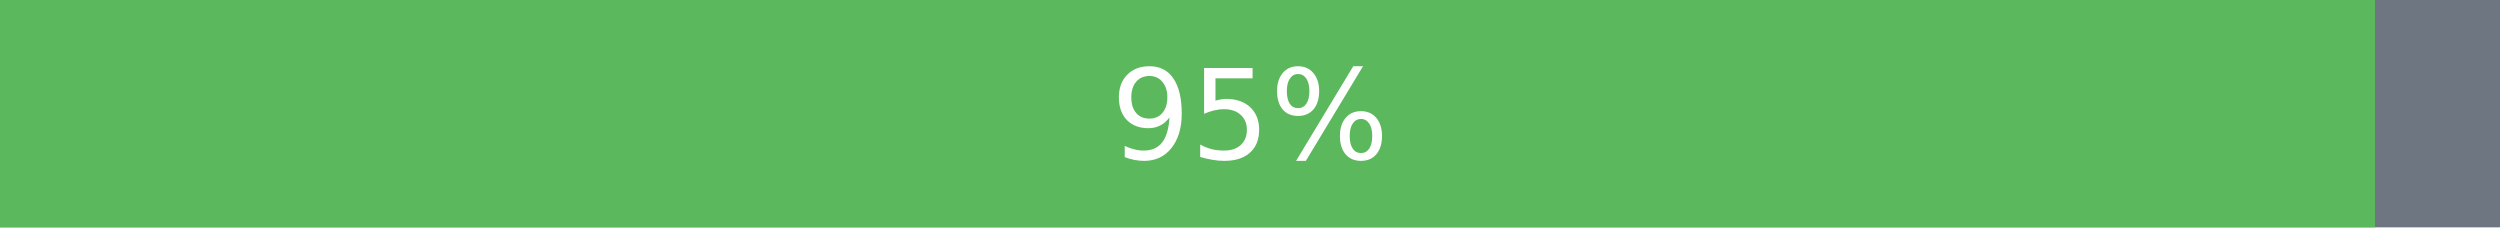
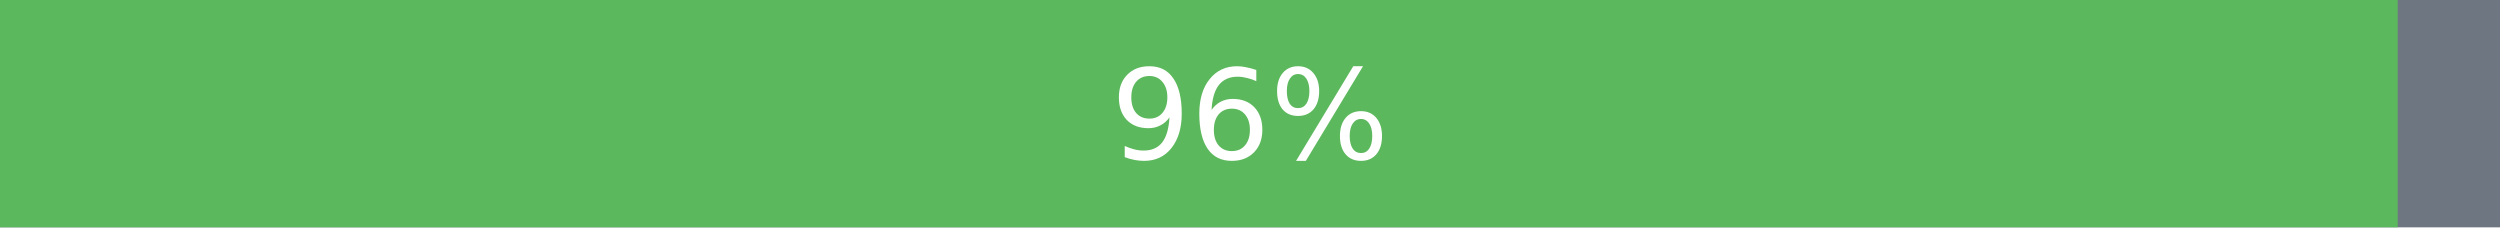
- <svg xmlns="http://www.w3.org/2000/svg" width="220" height="20" viewBox="0 0 220 20" role="img" aria-label="95%">
+ <svg xmlns="http://www.w3.org/2000/svg" width="220" height="20" viewBox="0 0 220 20" role="img" aria-label="96%">
  <rect width="220" height="20" fill="#6e7681" />
-   <rect width="209" height="20" fill="#5cb85c" />
-   <text x="110" y="14" text-anchor="middle" font-family="Verdana,DejaVu Sans,sans-serif" font-size="11" fill="#fff">95%</text>
+   <rect width="211" height="20" fill="#5cb85c" />
+   <text x="110" y="14" text-anchor="middle" font-family="Verdana,DejaVu Sans,sans-serif" font-size="11" fill="#fff">96%</text>
</svg>
